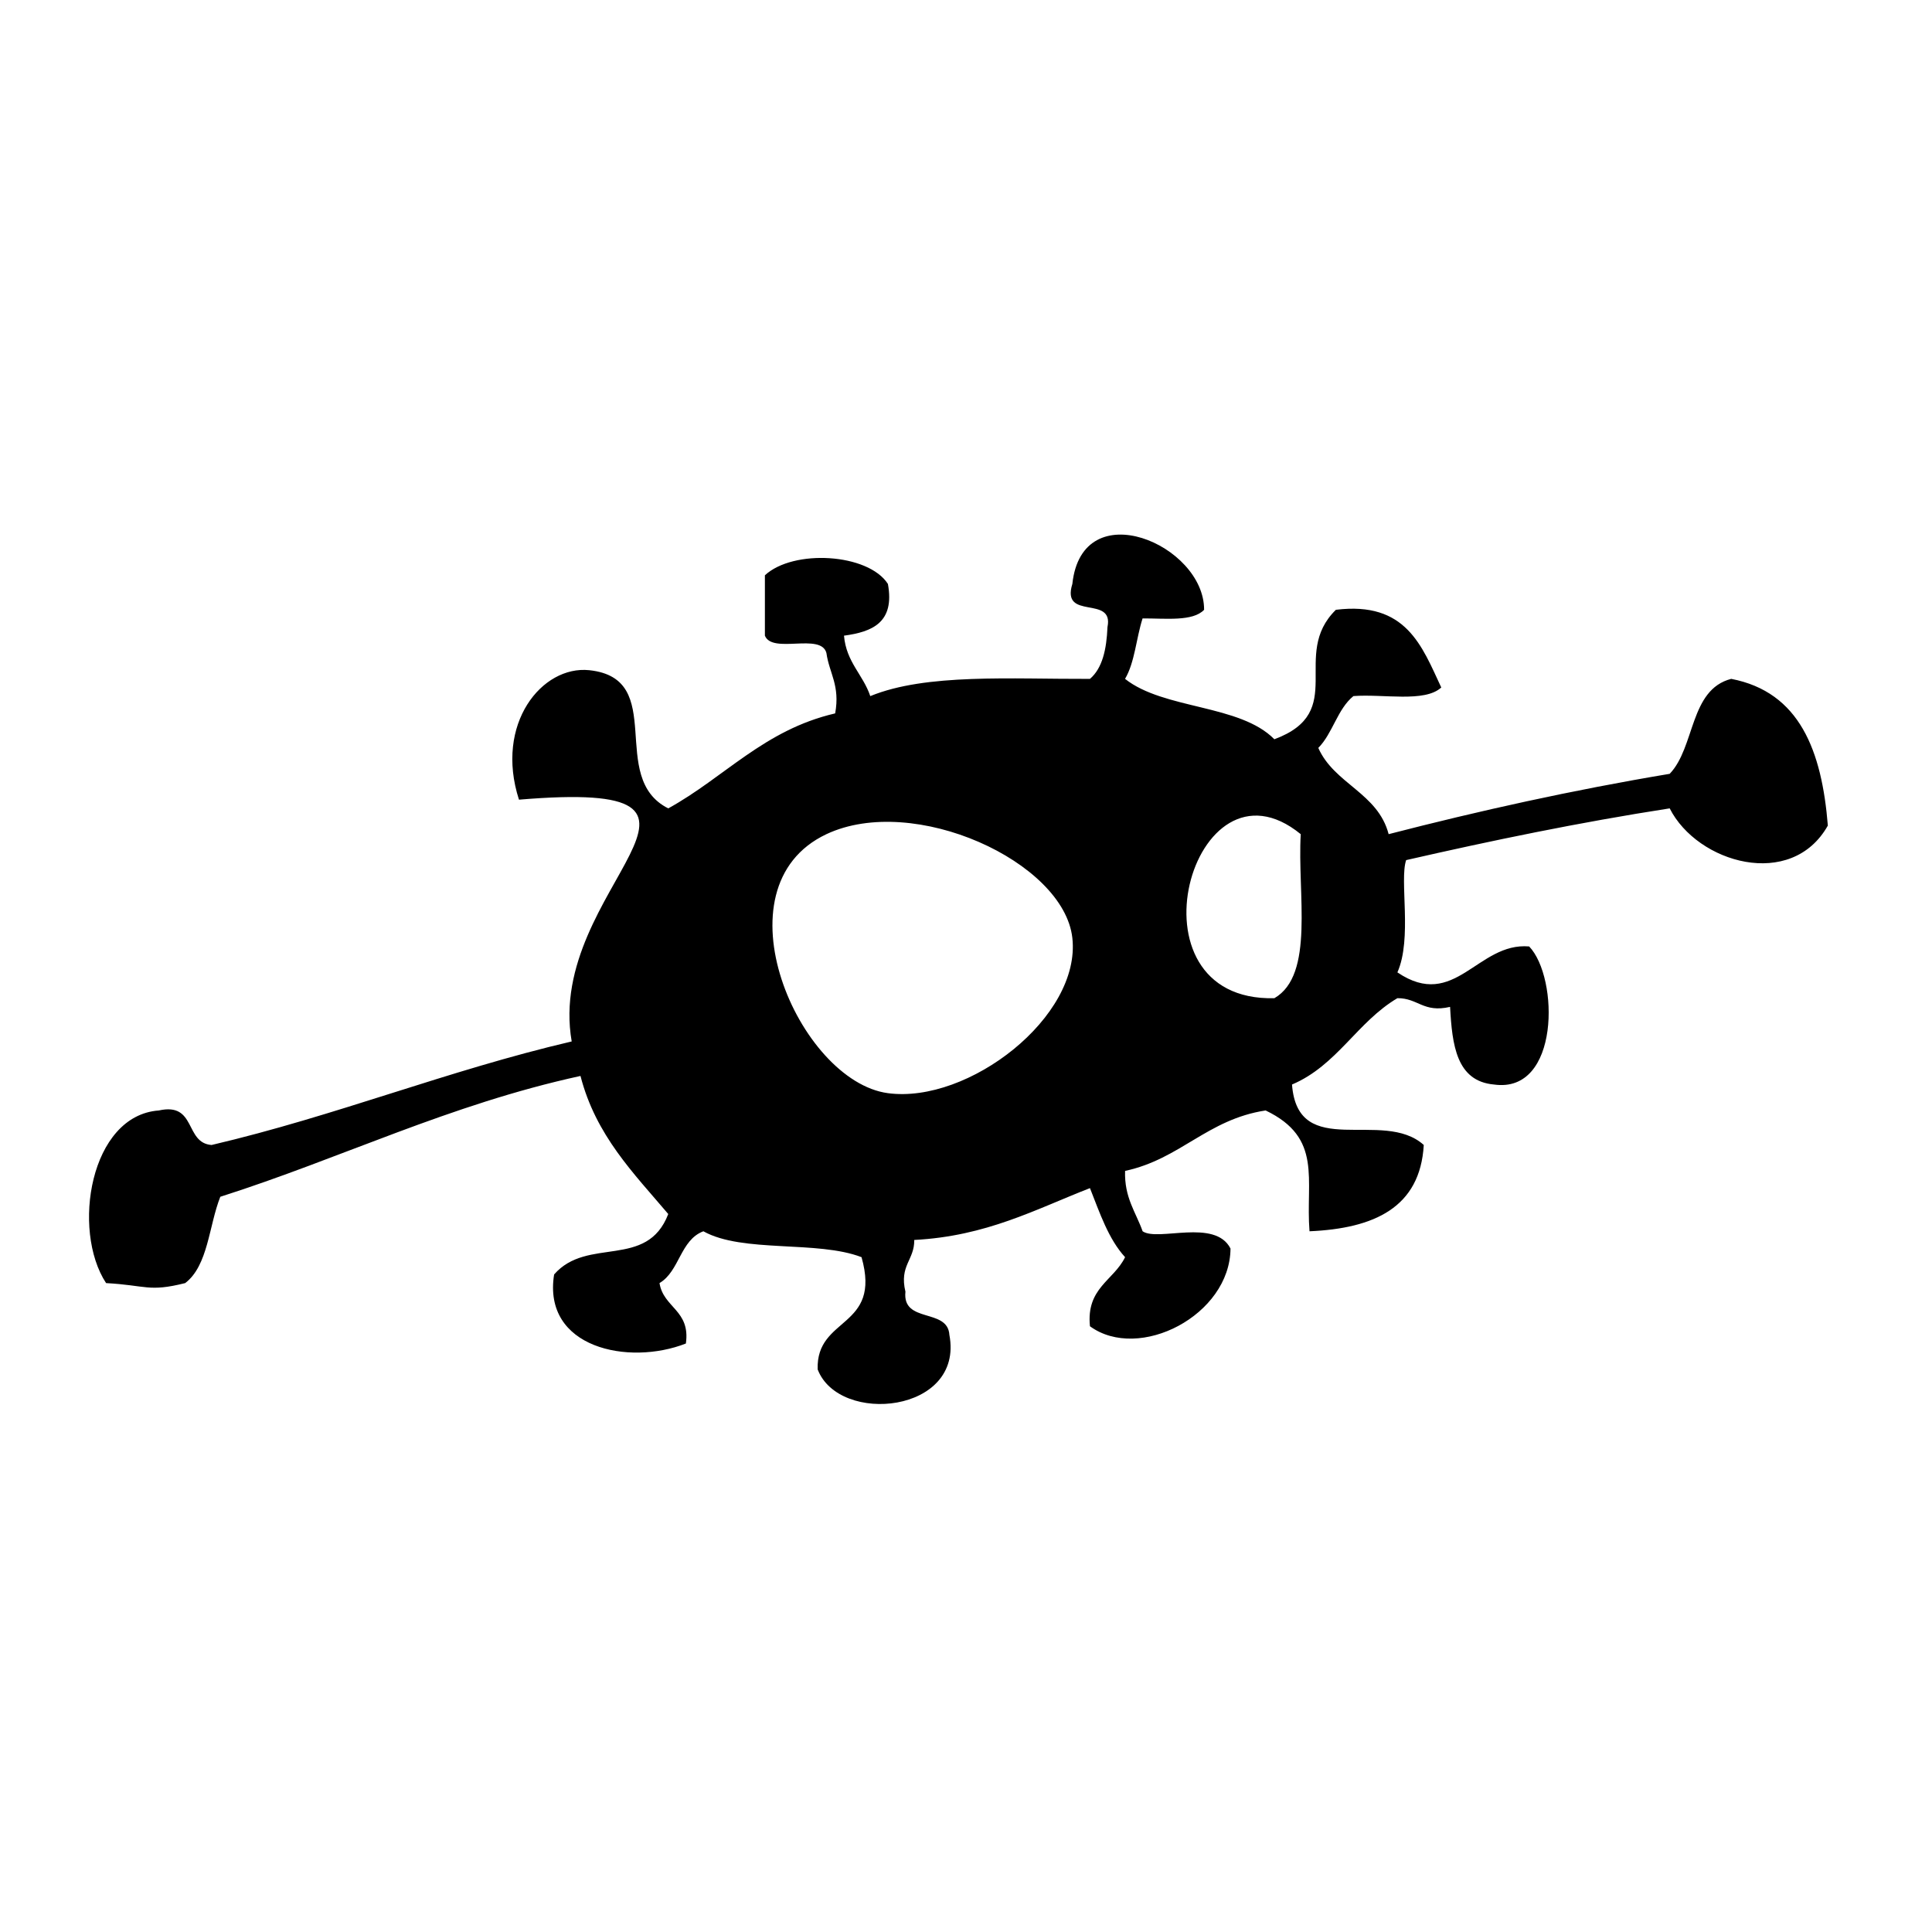
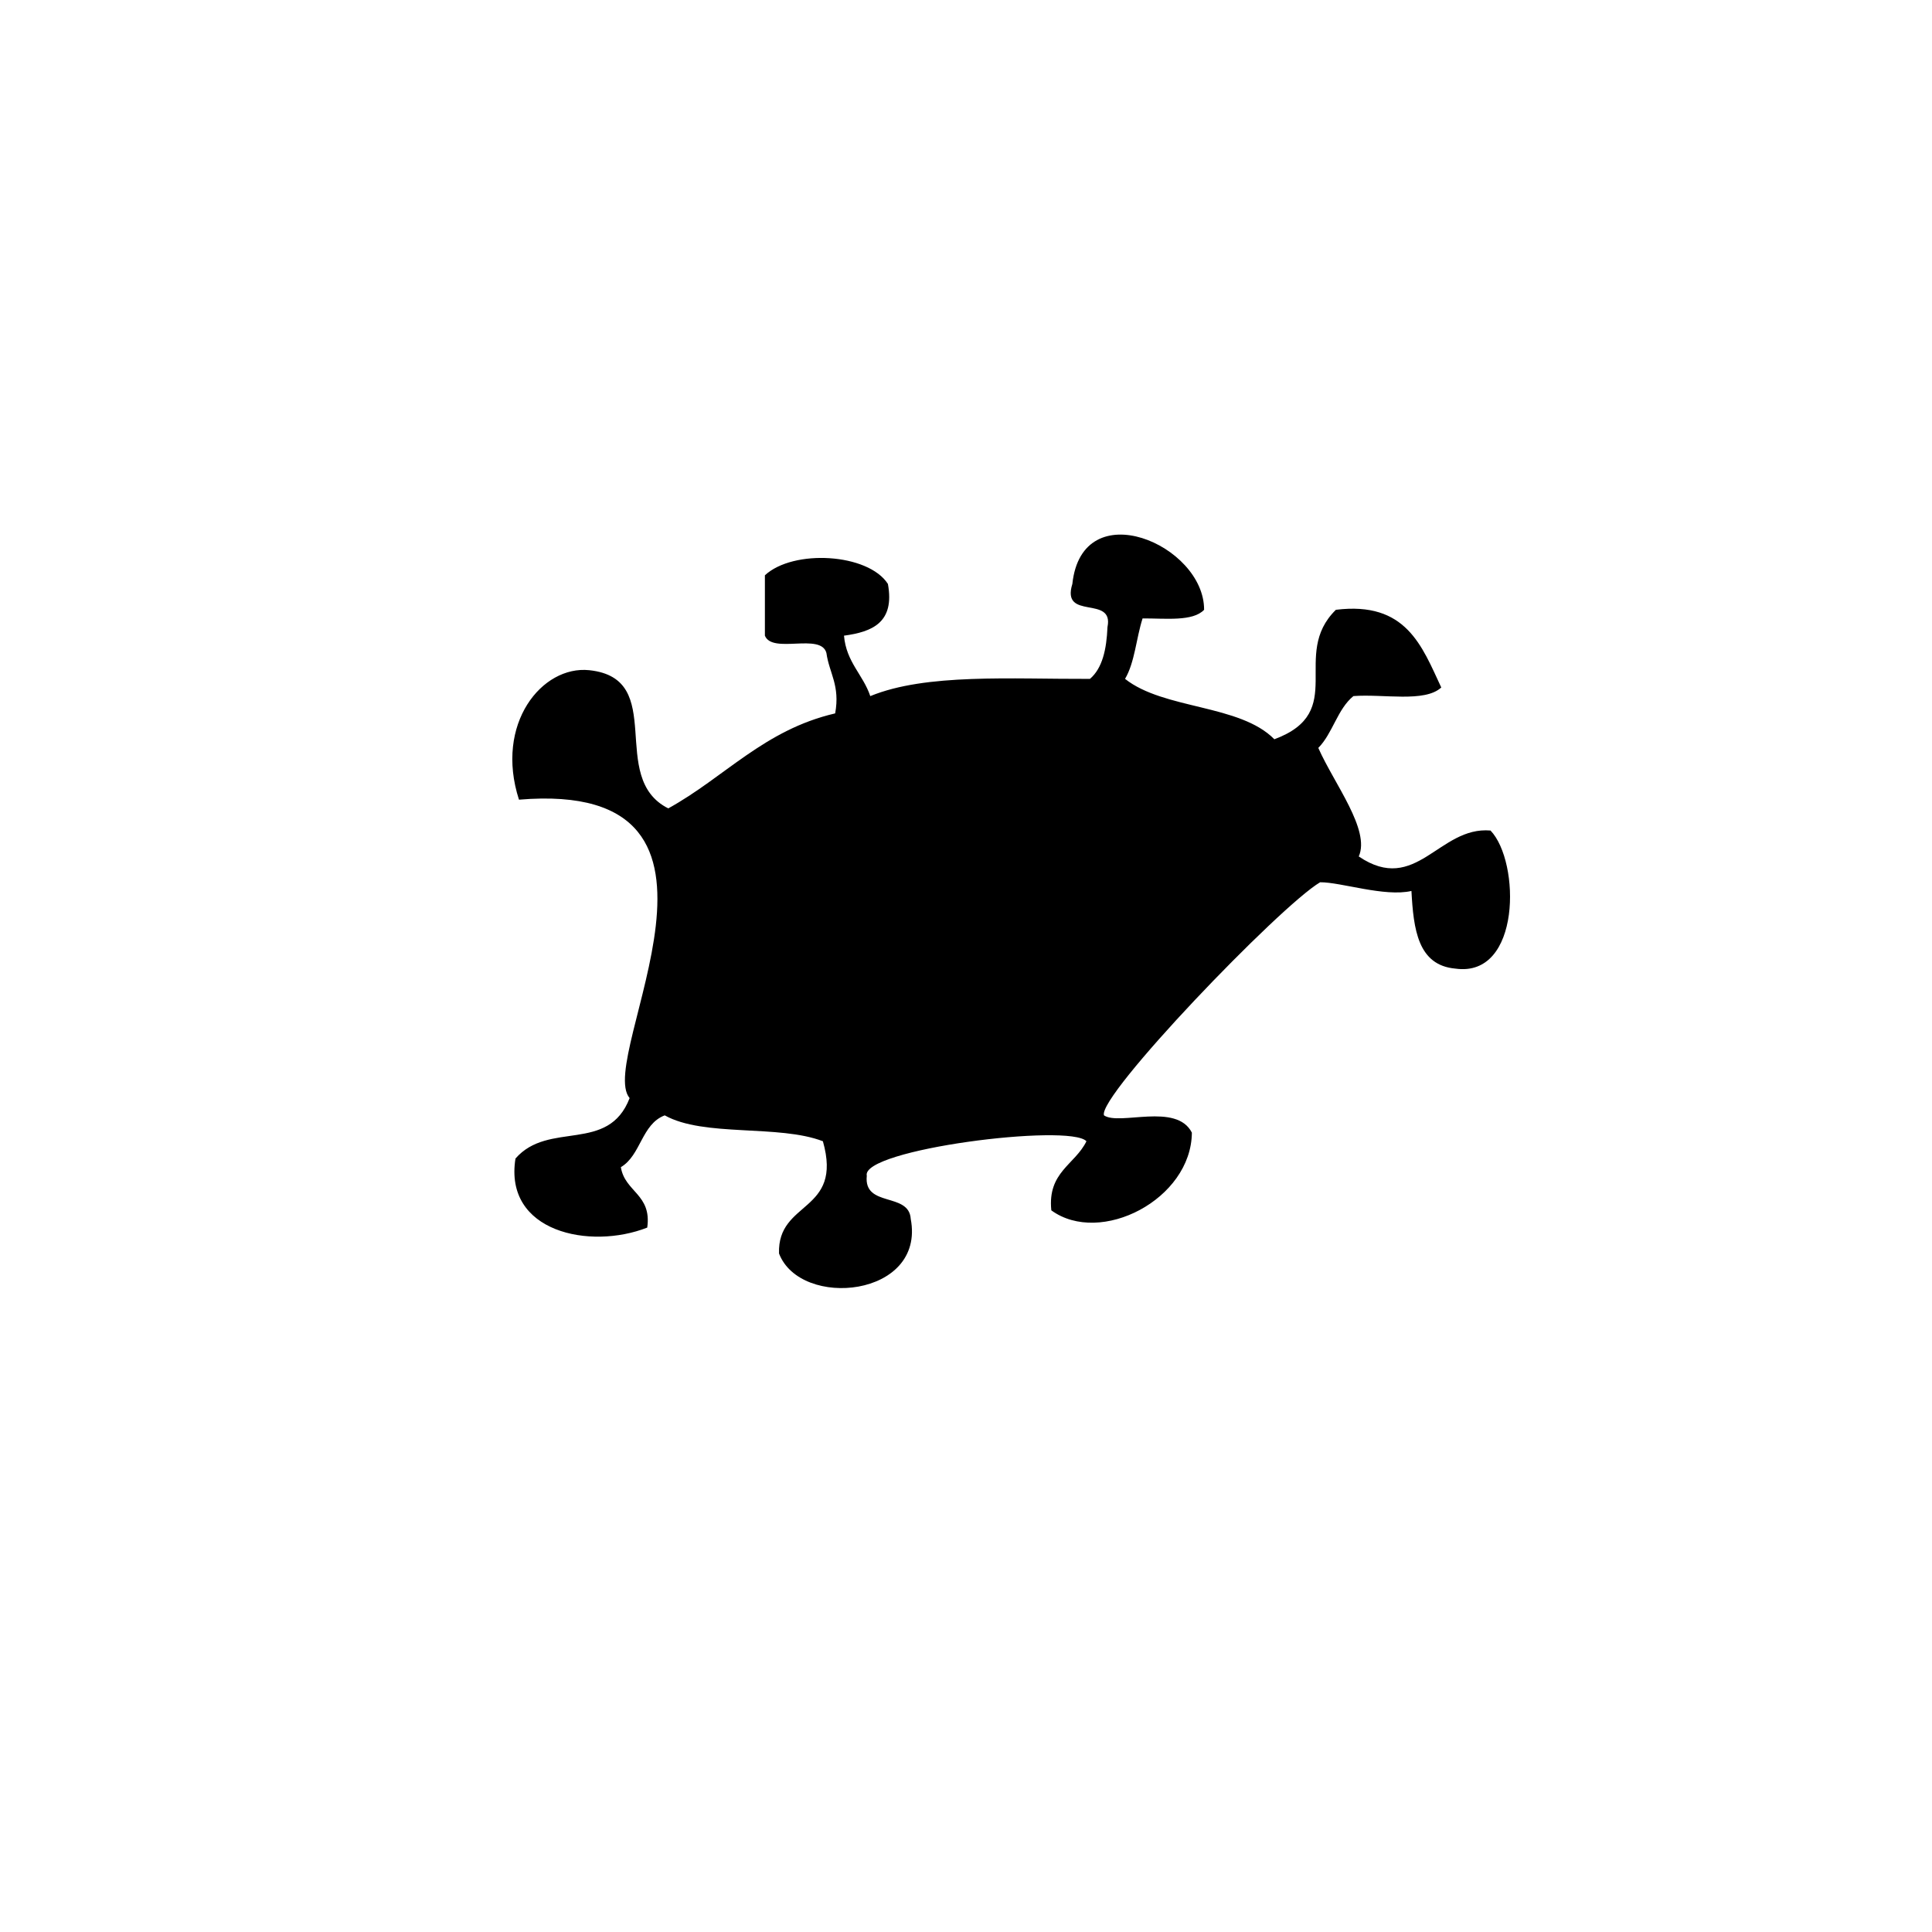
- <svg xmlns="http://www.w3.org/2000/svg" version="1.1" id="Layer_1" x="0px" y="0px" width="100px" height="100px" viewBox="0 0 100 100" style="enable-background:new 0 0 100 100;" xml:space="preserve">
-   <path id="Folkd" style="fill-rule:evenodd;clip-rule:evenodd;" d="M62.324,31.563c-0.586,0.615-1.975,0.441-3.184,0.446  c-0.328,1.017-0.404,2.282-0.908,3.129c2.012,1.596,5.943,1.308,7.729,3.126c3.848-1.429,0.789-4.353,3.184-6.701  c3.641-0.451,4.453,1.88,5.455,4.021c-0.857,0.792-3.004,0.325-4.547,0.445c-0.83,0.673-1.07,1.928-1.818,2.683  c0.826,1.867,3.084,2.328,3.641,4.464c4.674-1.206,9.496-2.279,14.547-3.123c1.324-1.382,1.023-4.359,3.184-4.915  c3.549,0.681,4.689,3.729,5.002,7.593c-1.885,3.352-6.754,1.945-8.186-0.89c-4.709,0.731-9.215,1.667-13.641,2.678  c-0.355,1.043,0.326,4.058-0.453,5.811c2.973,2.012,4.148-1.572,6.82-1.342c1.547,1.614,1.592,7.629-1.818,7.147  c-1.945-0.172-2.168-2.04-2.275-4.019c-1.389,0.32-1.656-0.46-2.727-0.45c-2.084,1.231-3.125,3.482-5.455,4.469  c0.301,3.973,4.701,1.217,6.82,3.129c-0.186,3.243-2.574,4.321-5.914,4.467c-0.211-2.689,0.697-4.831-2.271-6.254  c-3.018,0.459-4.41,2.515-7.275,3.129c-0.045,1.384,0.557,2.132,0.908,3.125c0.799,0.547,3.748-0.68,4.549,0.894  c-0.027,3.454-4.734,5.875-7.275,4.022c-0.203-1.986,1.229-2.364,1.818-3.576c-0.861-0.94-1.309-2.288-1.818-3.574  c-2.822,1.099-5.352,2.487-9.094,2.683c0.012,1.05-0.783,1.313-0.457,2.678c-0.174,1.662,2.191,0.829,2.275,2.235  c0.768,4.056-5.711,4.681-6.818,1.787c-0.092-2.767,3.324-2.092,2.271-5.809c-2.285-0.882-6.156-0.204-8.186-1.34  c-1.203,0.453-1.229,2.067-2.271,2.681c0.205,1.289,1.609,1.398,1.365,3.128c-2.969,1.165-7.43,0.23-6.82-3.574  c1.721-1.977,4.799-0.246,5.908-3.128c-1.789-2.112-3.748-4.06-4.543-7.147c-6.822,1.488-12.35,4.25-18.643,6.254  c-0.596,1.502-0.625,3.558-1.818,4.468c-1.896,0.474-2.006,0.115-4.094,0c-1.801-2.747-0.826-8.681,2.729-8.935  c1.959-0.436,1.322,1.676,2.73,1.787c6.482-1.518,12.152-3.842,18.641-5.36c-1.389-7.986,10.309-13.607-2.729-12.514  c-1.27-3.938,1.199-6.956,3.637-6.702c4.088,0.431,0.912,5.553,4.09,7.153c2.916-1.606,4.959-4.063,8.639-4.917  c0.264-1.45-0.307-2.078-0.453-3.127c-0.283-1.062-2.799,0.069-3.184-0.896c0-1.039,0-2.084,0-3.125  c1.473-1.366,5.346-1.139,6.367,0.447c0.365,1.998-0.809,2.481-2.273,2.678c0.119,1.376,0.986,2.013,1.361,3.129  c2.887-1.187,7.289-0.877,11.369-0.892c0.648-0.551,0.861-1.538,0.908-2.683c0.346-1.682-2.414-0.307-1.818-2.232  C56.01,25.476,62.338,28.192,62.324,31.563z M65.961,51.667c2.098-1.215,1.184-5.39,1.365-8.49  C61.725,38.6,58.053,51.858,65.961,51.667z M45.957,56.582c4.174,0.561,10.01-3.954,9.547-8.039  c-0.445-3.942-8.201-7.497-12.73-5.366C36.938,45.933,41.355,55.964,45.957,56.582z" />
+ <svg xmlns="http://www.w3.org/2000/svg" width="100%" height="100%" viewBox="0 0 100 100" version="1.1" xml:space="preserve" style="fill-rule:evenodd;clip-rule:evenodd;stroke-linejoin:round;stroke-miterlimit:2;">
+   <path id="Folkd" d="M62.324,31.563C61.738,32.178 60.349,32.004 59.14,32.009C58.812,33.026 58.736,34.291 58.232,35.138C60.244,36.734 64.175,36.446 65.961,38.264C69.809,36.835 66.75,33.911 69.145,31.563C72.786,31.112 73.598,33.443 74.6,35.584C73.743,36.376 71.596,35.909 70.053,36.029C69.223,36.702 68.983,37.957 68.235,38.712C69.061,40.579 70.939,42.957 70.329,44.33C73.302,46.342 74.477,42.758 77.149,42.988C78.696,44.602 78.741,50.617 75.331,50.135C73.386,49.963 73.163,48.095 73.056,46.116C71.667,46.436 69.4,45.656 68.329,45.666C66.245,46.897 56.791,56.738 57.142,57.731C57.941,58.278 60.89,57.051 61.691,58.625C61.664,62.079 56.957,64.5 54.416,62.647C54.213,60.661 55.645,60.283 56.234,59.071C55.373,58.131 44.539,59.493 44.865,60.858C44.691,62.52 47.056,61.687 47.14,63.093C47.908,67.149 41.429,67.774 40.322,64.88C40.23,62.113 43.646,62.788 42.593,59.071C40.308,58.189 36.437,58.867 34.407,57.731C33.204,58.184 33.178,59.798 32.136,60.412C32.341,61.701 33.745,61.81 33.501,63.54C30.532,64.705 26.071,63.77 26.681,59.966C28.402,57.989 31.48,59.72 32.589,56.838C30.8,54.726 39.9,40.298 26.862,41.391C25.592,37.453 28.061,34.435 30.499,34.689C34.587,35.12 31.411,40.242 34.589,41.842C37.505,40.236 39.548,37.779 43.228,36.925C43.492,35.475 42.921,34.847 42.775,33.798C42.492,32.736 39.976,33.867 39.591,32.902L39.591,29.777C41.064,28.411 44.937,28.638 45.958,30.224C46.323,32.222 45.149,32.705 43.685,32.902C43.804,34.278 44.671,34.915 45.046,36.031C47.933,34.844 52.335,35.154 56.415,35.139C57.063,34.588 57.276,33.601 57.323,32.456C57.669,30.774 54.909,32.149 55.505,30.224C56.01,25.476 62.338,28.192 62.324,31.563Z" />
</svg>
